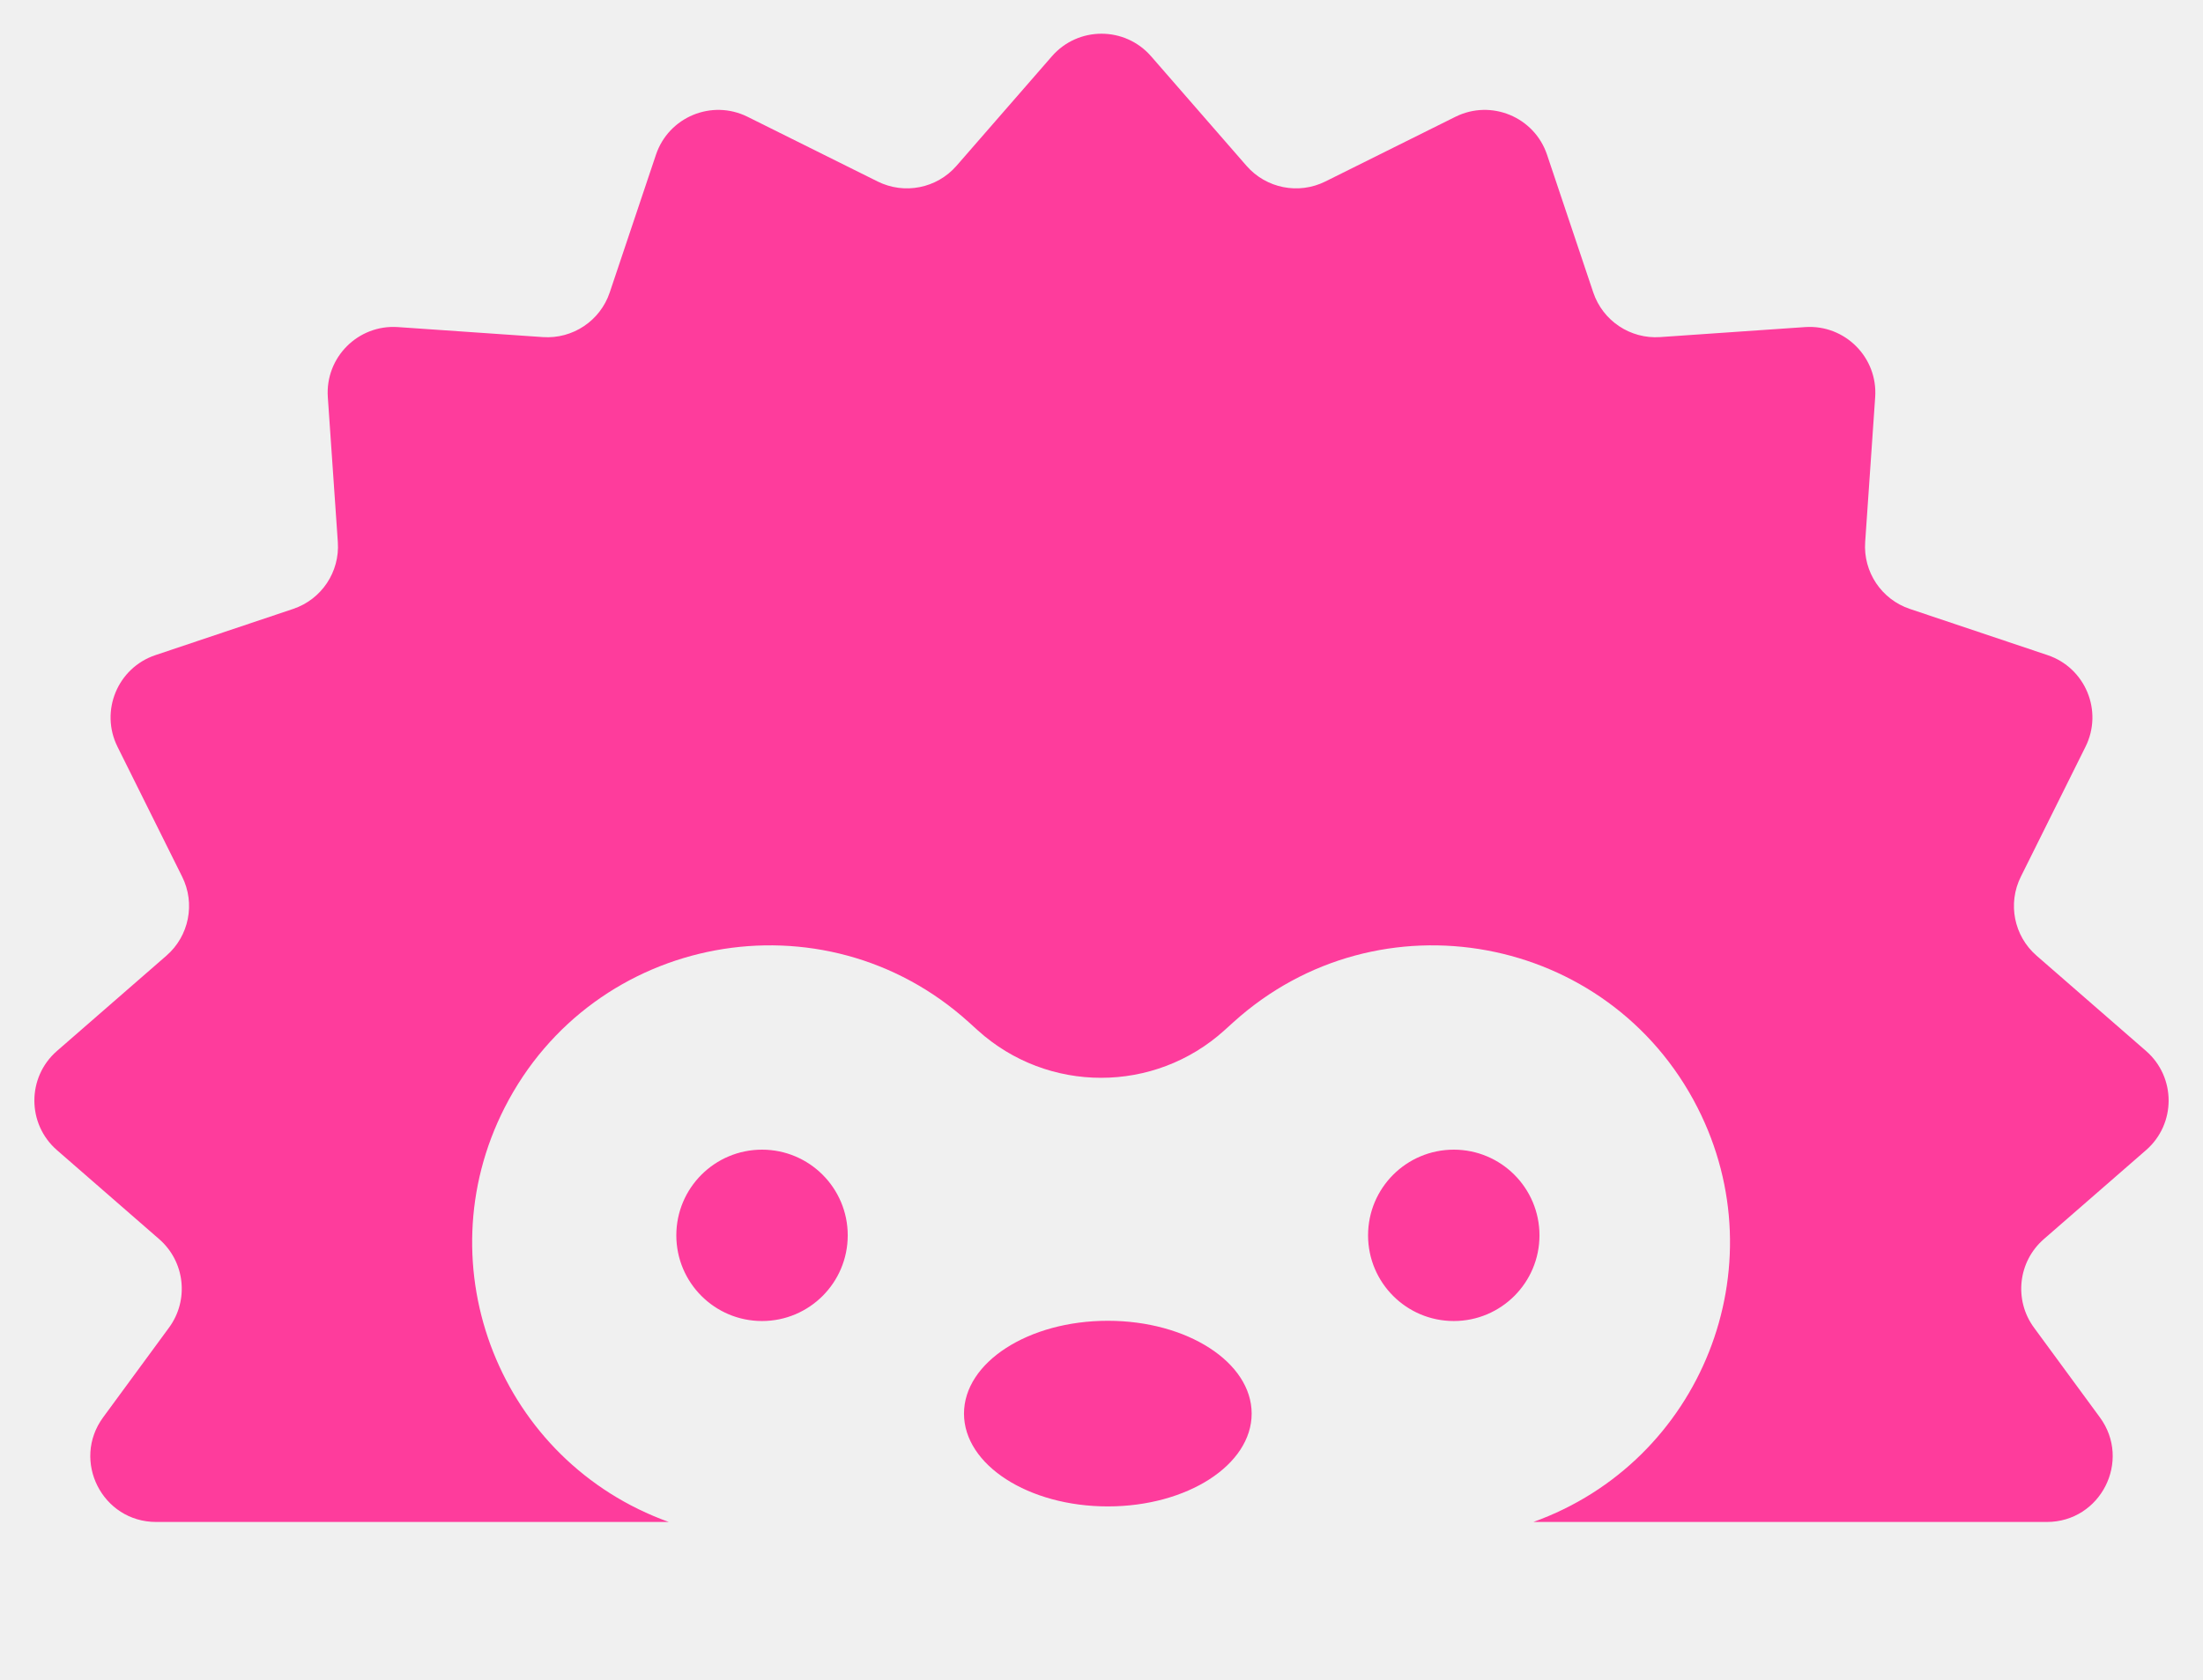
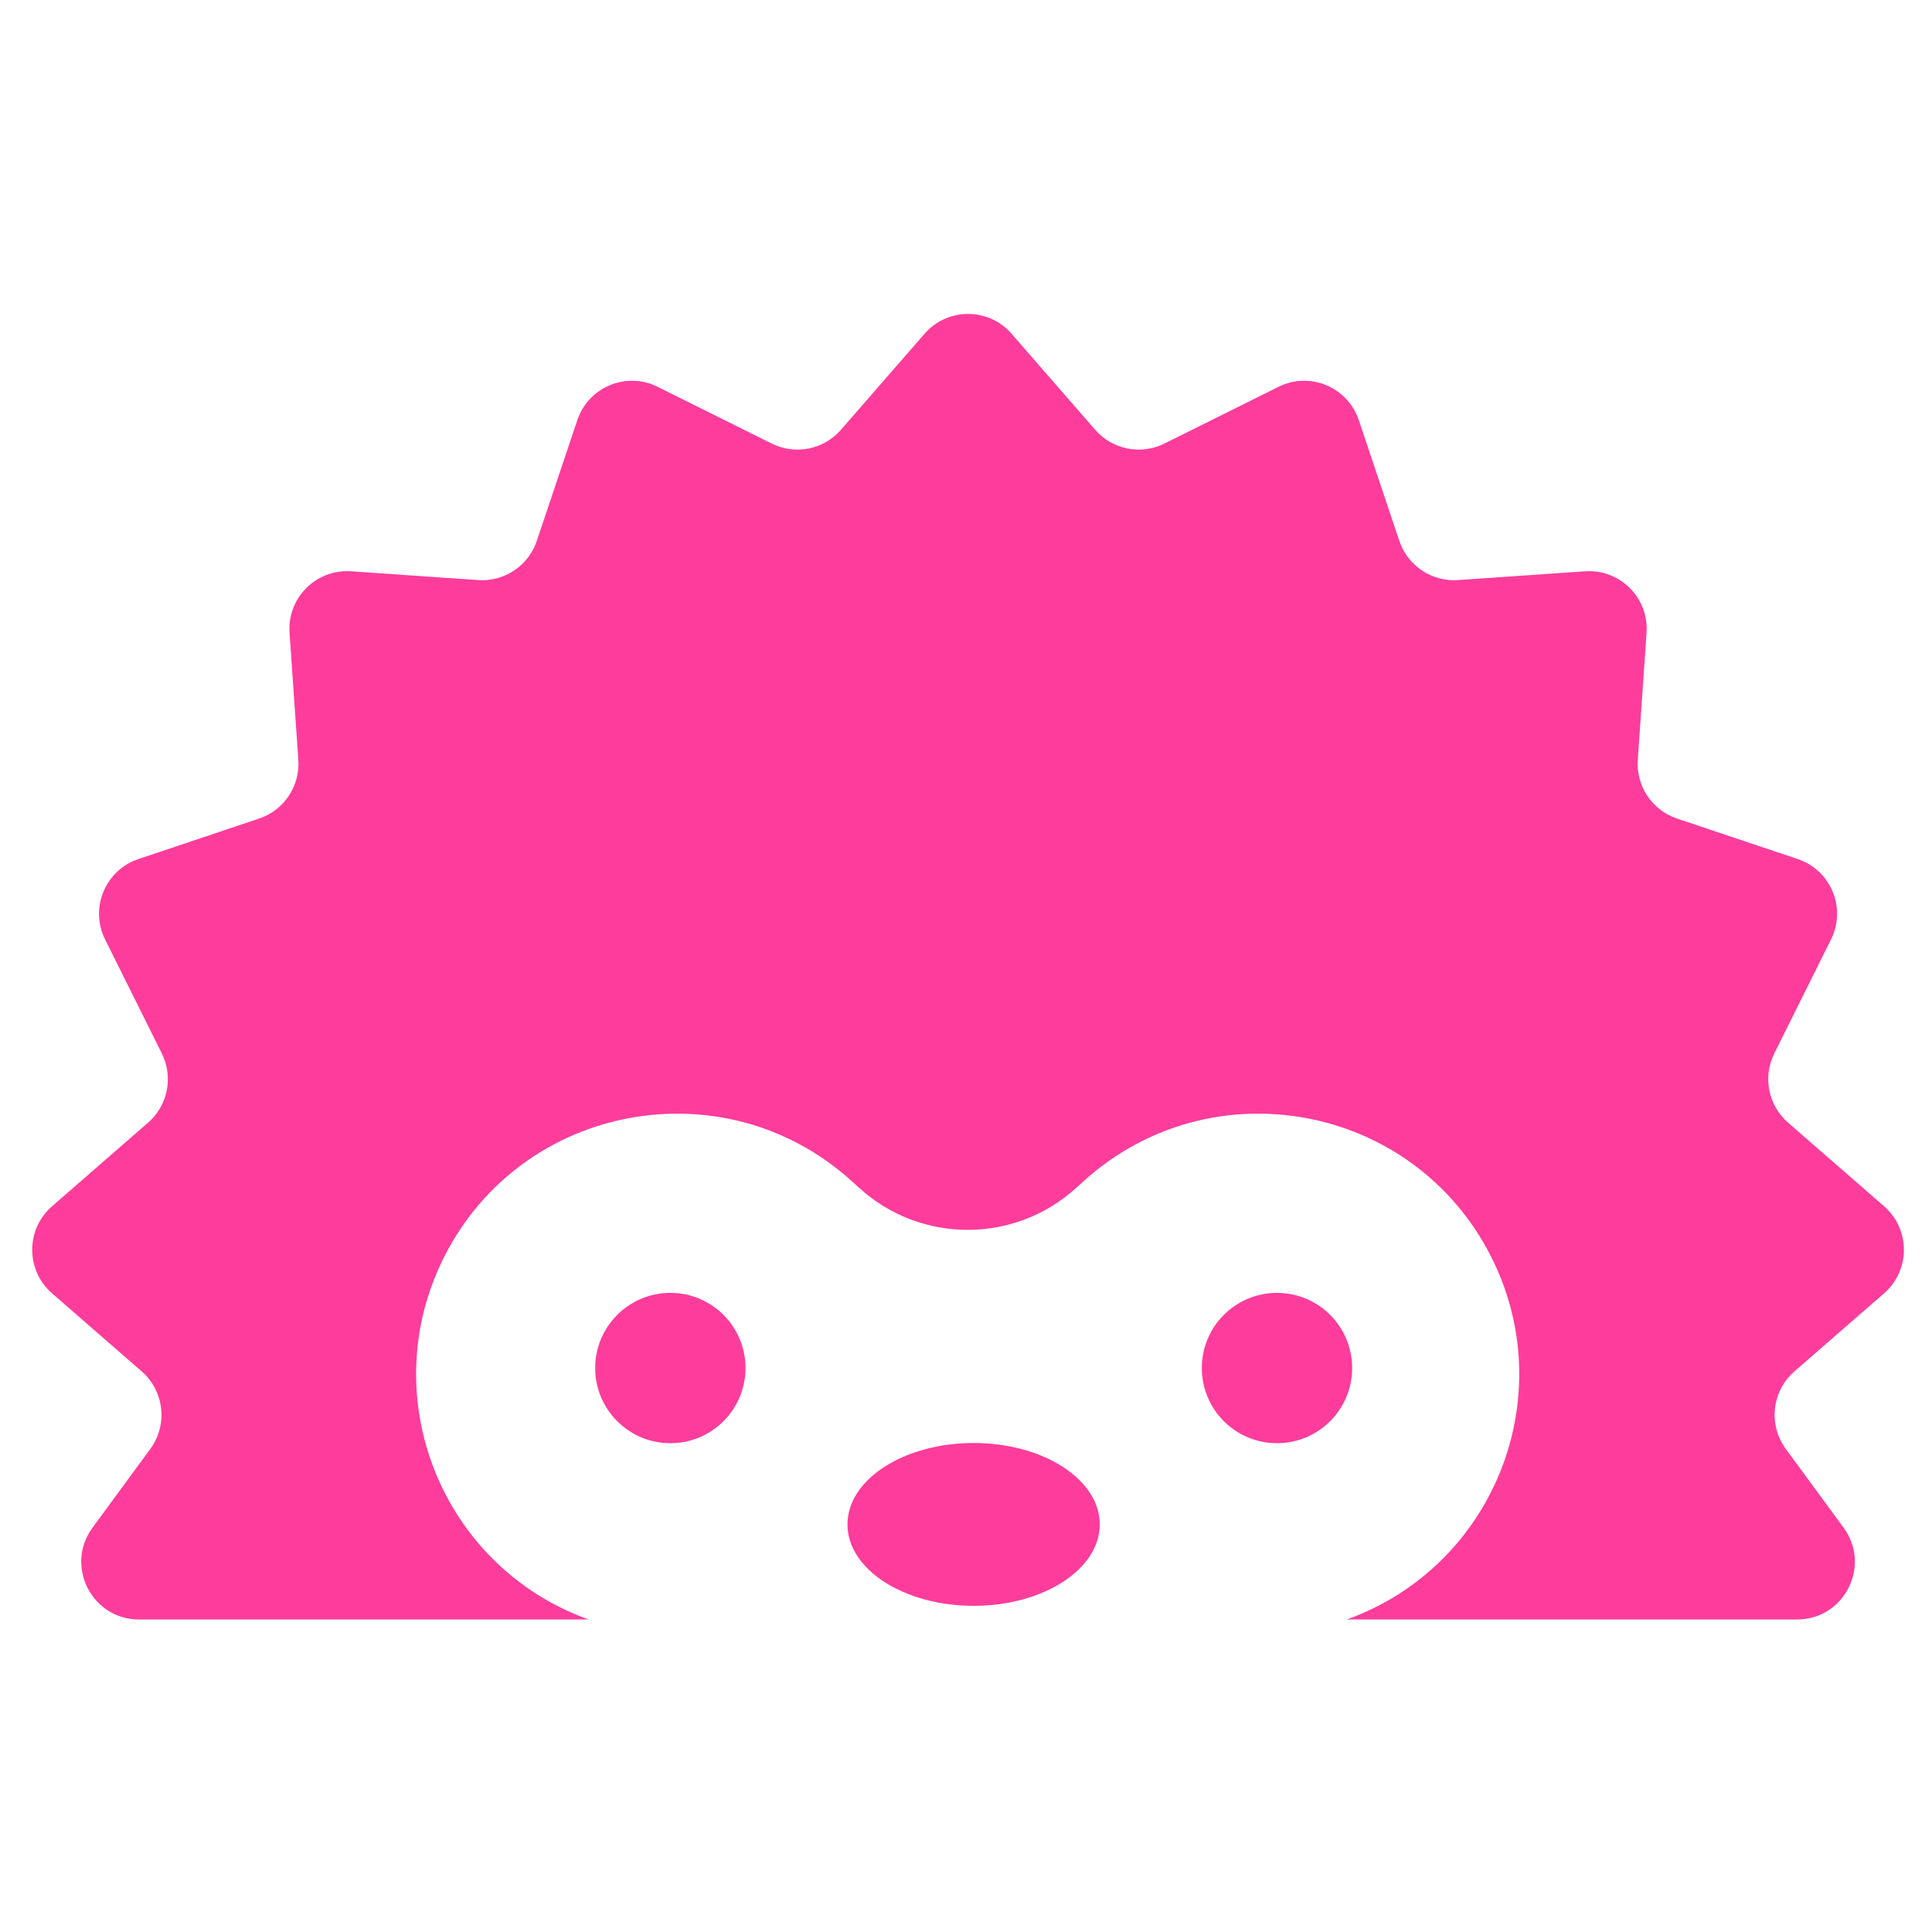
- <svg xmlns="http://www.w3.org/2000/svg" width="240" height="183" viewBox="0 0 240 183" fill="none">
-   <path fill-rule="evenodd" clip-rule="evenodd" d="M114.597 6.133C117.453 2.854 122.547 2.854 125.403 6.133L135.795 18.067C137.936 20.526 141.469 21.229 144.388 19.776L158.556 12.728C162.449 10.791 167.156 12.74 168.539 16.863L173.573 31.865C174.611 34.956 177.605 36.957 180.859 36.733L196.645 35.643C200.983 35.343 204.585 38.945 204.286 43.283L203.196 59.07C202.971 62.323 204.972 65.318 208.064 66.355L223.066 71.389C227.188 72.773 229.138 77.479 227.201 81.372L220.152 95.54C218.7 98.46 219.403 101.992 221.862 104.134L233.796 114.526C237.075 117.381 237.075 122.476 233.796 125.331L222.657 135.031C219.847 137.478 219.382 141.67 221.587 144.673L228.762 154.447C232.236 159.178 228.857 165.851 222.987 165.851H202.814H167.05C185.361 159.267 193.786 138.089 184.935 120.705C175.263 101.708 150.187 97.085 134.376 111.384L133.391 112.275C125.762 119.175 114.147 119.175 106.518 112.275L105.533 111.384C89.723 97.085 64.647 101.708 54.974 120.705C46.123 138.089 54.548 159.267 72.859 165.851H37.185H17.013C11.143 165.851 7.764 159.178 11.238 154.447L18.413 144.673C20.618 141.67 20.152 137.478 17.343 135.031L6.204 125.331C2.925 122.476 2.925 117.381 6.204 114.526L18.138 104.134C20.597 101.992 21.3 98.46 19.847 95.54L12.799 81.372C10.862 77.479 12.812 72.773 16.934 71.389L31.936 66.355C35.028 65.318 37.029 62.323 36.804 59.07L35.714 43.283C35.414 38.945 39.017 35.343 43.355 35.643L59.141 36.733C62.395 36.957 65.389 34.956 66.427 31.865L71.461 16.863C72.844 12.74 77.551 10.791 81.444 12.728L95.611 19.776C98.531 21.229 102.064 20.526 104.205 18.067L114.597 6.133ZM120.689 164.156C129.343 164.156 136.359 159.628 136.359 154.042C136.359 148.456 129.343 143.928 120.689 143.928C112.035 143.928 105.02 148.456 105.02 154.042C105.02 159.628 112.035 164.156 120.689 164.156ZM92.354 134.617C92.354 139.774 88.173 143.954 83.017 143.954C77.86 143.954 73.68 139.774 73.68 134.617C73.68 129.46 77.86 125.28 83.017 125.28C88.173 125.28 92.354 129.46 92.354 134.617ZM158.377 143.954C163.533 143.954 167.714 139.774 167.714 134.617C167.714 129.46 163.533 125.28 158.377 125.28C153.22 125.28 149.04 129.46 149.04 134.617C149.04 139.774 153.22 143.954 158.377 143.954Z" fill="#FE3C9C" />
+ <svg xmlns="http://www.w3.org/2000/svg" width="240" height="240" viewBox="0 0 240 240" fill="none">
+   <rect width="240" height="240" fill="white" />
+   <path d="M240 57H0V240H240V57Z" fill="white" />
+   <path fill-rule="evenodd" clip-rule="evenodd" d="M114.852 41.459C117.708 38.18 122.802 38.18 125.658 41.459L136.05 53.393C138.191 55.852 141.724 56.555 144.643 55.102L158.811 48.054C162.704 46.117 167.411 48.067 168.794 52.189L173.828 67.191C174.866 70.283 177.86 72.284 181.114 72.059L196.9 70.969C201.238 70.669 204.84 74.272 204.541 78.61L203.451 94.396C203.226 97.65 205.227 100.644 208.319 101.682L223.321 106.716C227.443 108.099 229.393 112.806 227.456 116.699L220.407 130.866C218.955 133.786 219.658 137.318 222.117 139.46L234.051 149.852C237.33 152.707 237.33 157.802 234.051 160.657L222.912 170.357C220.102 172.804 219.637 176.996 221.842 179.999L229.017 189.773C232.491 194.504 229.112 201.177 223.242 201.177H203.069H167.305C185.616 194.593 194.041 173.415 185.19 156.031C175.518 137.034 150.442 132.412 134.631 146.71L133.646 147.601C126.017 154.501 114.402 154.501 106.773 147.601L105.788 146.71C89.978 132.412 64.902 137.034 55.229 156.031C46.378 173.415 54.803 194.593 73.114 201.177H37.441H17.268C11.398 201.177 8.019 194.504 11.493 189.773L18.668 179.999C20.873 176.996 20.407 172.804 17.598 170.357L6.459 160.657C3.18 157.802 3.18 152.707 6.459 149.852L18.393 139.46C20.852 137.318 21.555 133.786 20.102 130.866L13.054 116.699C11.117 112.806 13.067 108.099 17.189 106.716L32.191 101.682C35.283 100.644 37.284 97.65 37.059 94.396L35.969 78.61C35.669 74.272 39.272 70.669 43.61 70.969L59.396 72.059C62.65 72.284 65.644 70.283 66.682 67.191L71.716 52.189C73.099 48.067 77.806 46.117 81.699 48.054L95.866 55.102C98.786 56.555 102.319 55.852 104.46 53.393L114.852 41.459ZM120.944 199.482C129.598 199.482 136.614 194.954 136.614 189.368C136.614 183.782 129.598 179.254 120.944 179.254C112.29 179.254 105.275 183.782 105.275 189.368C105.275 194.954 112.29 199.482 120.944 199.482ZM92.609 169.943C92.609 175.1 88.428 179.28 83.272 179.28C78.115 179.28 73.935 175.1 73.935 169.943C73.935 164.786 78.115 160.606 83.272 160.606C88.428 160.606 92.609 164.786 92.609 169.943ZM158.632 179.28C163.788 179.28 167.969 175.1 167.969 169.943C167.969 164.786 163.788 160.606 158.632 160.606C153.475 160.606 149.295 164.786 149.295 169.943C149.295 175.1 153.475 179.28 158.632 179.28Z" fill="#FE3C9C" />
</svg>
